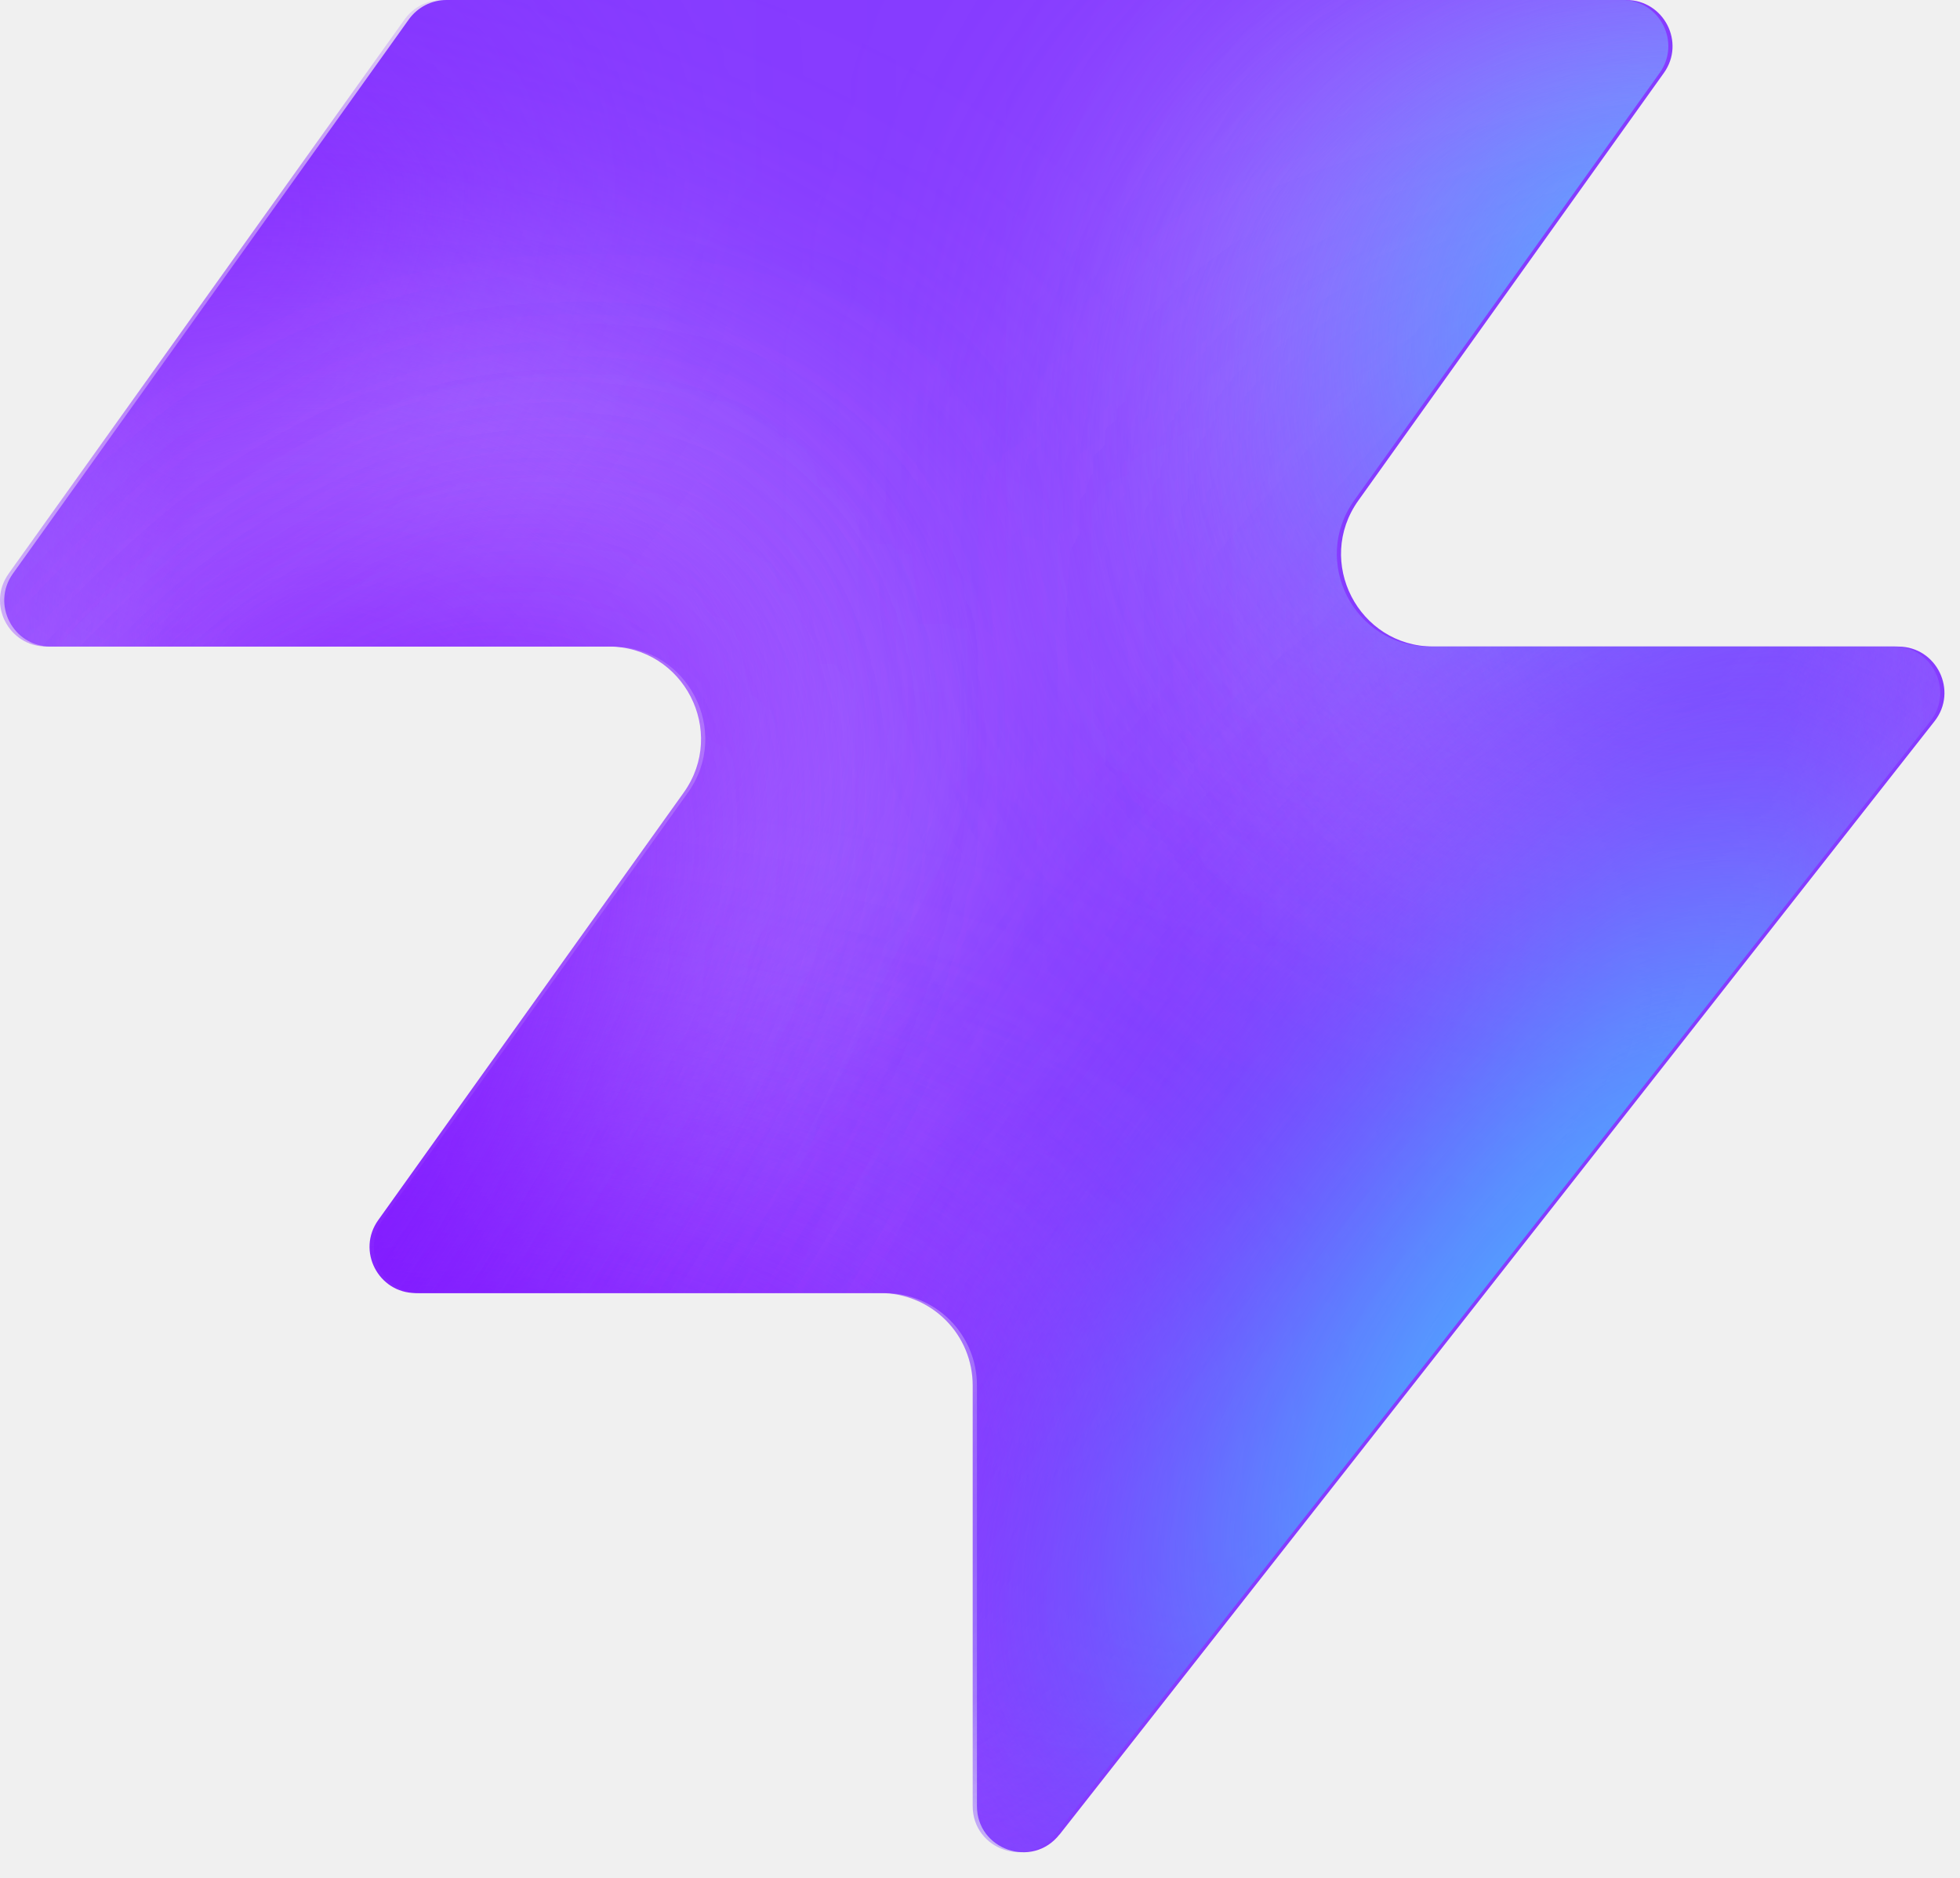
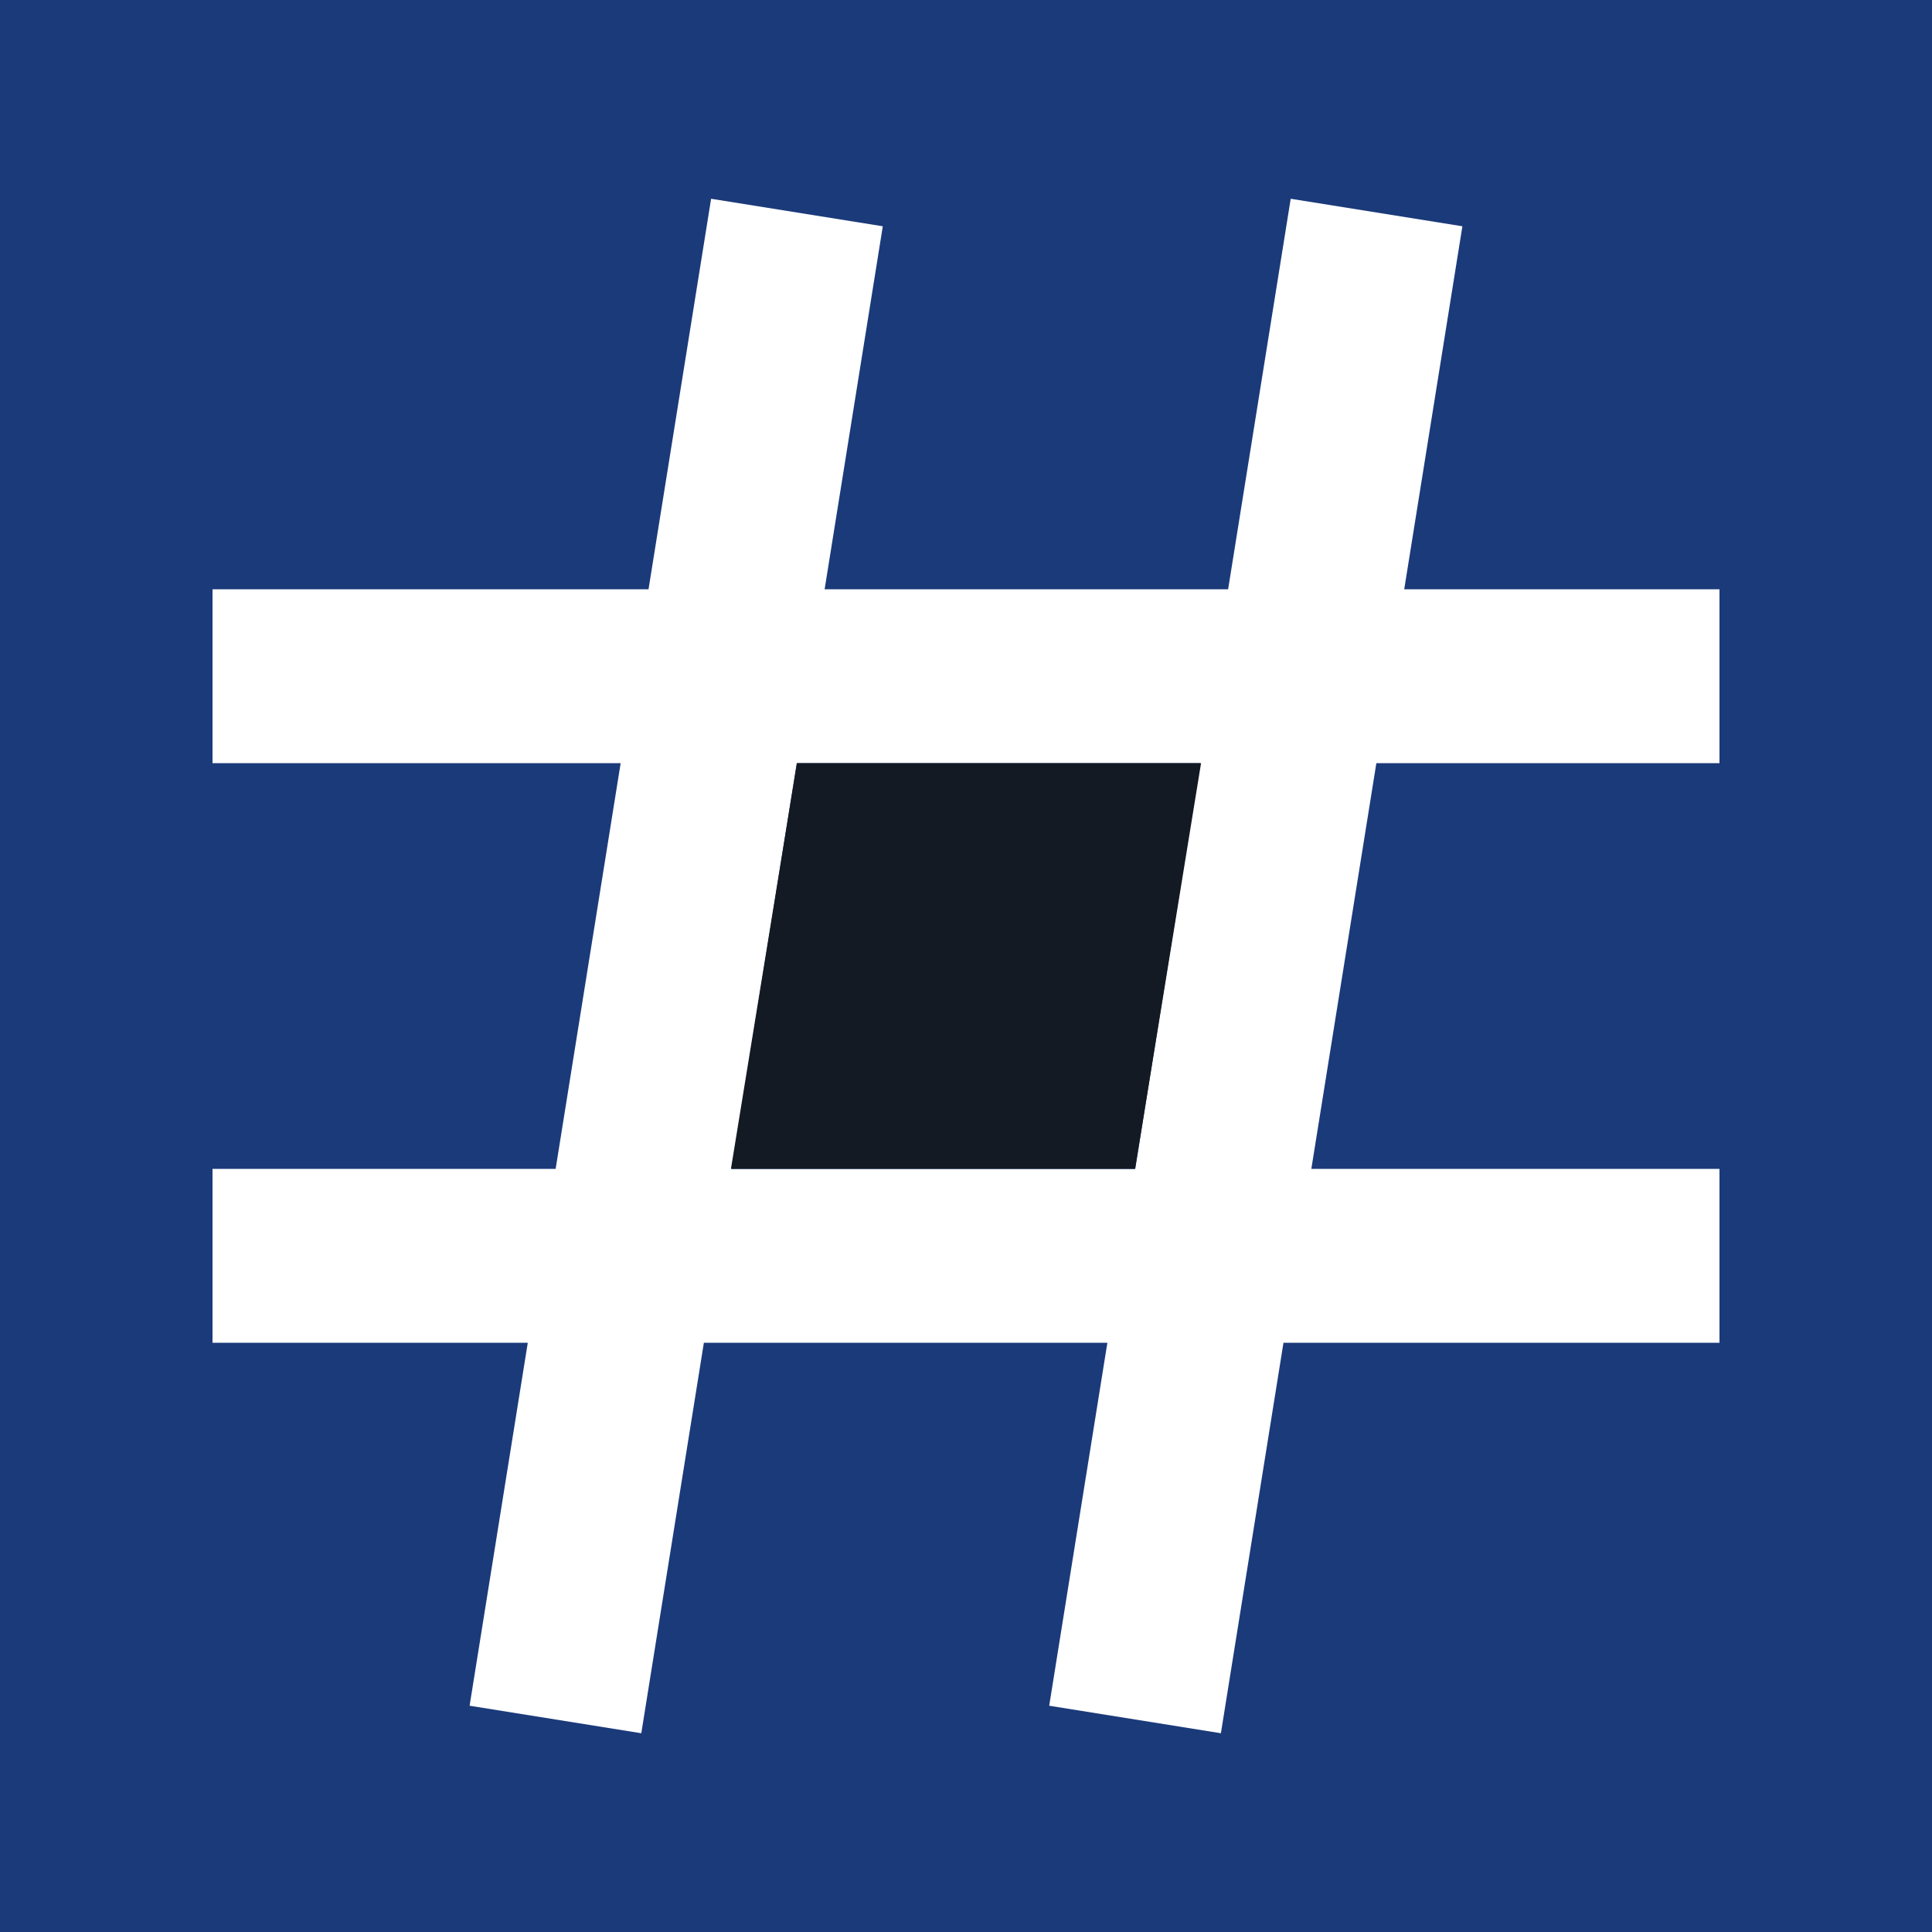
- <svg xmlns="http://www.w3.org/2000/svg" width="48" height="46" fill="none" viewBox="0 0 48 46">
-   <path fill="#863bff" d="M25.946 44.938c-.664.845-2.021.375-2.021-.698V33.937a2.26 2.26 0 0 0-2.262-2.262H10.287c-.92 0-1.456-1.04-.92-1.788l7.48-10.471c1.07-1.497 0-3.578-1.842-3.578H1.237c-.92 0-1.456-1.04-.92-1.788L10.013.474c.214-.297.556-.474.92-.474h28.894c.92 0 1.456 1.04.92 1.788l-7.48 10.471c-1.07 1.498 0 3.579 1.842 3.579h11.377c.943 0 1.473 1.088.89 1.83L25.947 44.94z" style="fill:#863bff;fill:color(display-p3 .525 .23 1);fill-opacity:1" />
-   <mask id="a" width="48" height="46" x="0" y="0" maskUnits="userSpaceOnUse" style="mask-type:alpha">
-     <path fill="#000" d="M25.842 44.938c-.664.844-2.021.375-2.021-.698V33.937a2.26 2.26 0 0 0-2.262-2.262H10.183c-.92 0-1.456-1.04-.92-1.788l7.48-10.471c1.07-1.498 0-3.579-1.842-3.579H1.133c-.92 0-1.456-1.04-.92-1.787L9.91.473c.214-.297.556-.474.92-.474h28.894c.92 0 1.456 1.04.92 1.788l-7.48 10.471c-1.07 1.498 0 3.578 1.842 3.578h11.377c.943 0 1.473 1.088.89 1.832L25.843 44.94z" style="fill:#000;fill-opacity:1" />
-   </mask>
-   <g mask="url(#a)">
-     <g filter="url(#b)">
-       <ellipse cx="5.508" cy="14.704" fill="#ede6ff" rx="5.508" ry="14.704" style="fill:#ede6ff;fill:color(display-p3 .927 .903 1);fill-opacity:1" transform="matrix(.00324 1 1 -.00324 -4.47 31.516)" />
-     </g>
-     <g filter="url(#c)">
-       <ellipse cx="10.399" cy="29.851" fill="#ede6ff" rx="10.399" ry="29.851" style="fill:#ede6ff;fill:color(display-p3 .927 .903 1);fill-opacity:1" transform="matrix(.00324 1 1 -.00324 -39.328 7.883)" />
-     </g>
-     <g filter="url(#d)">
-       <ellipse cx="5.508" cy="30.487" fill="#7e14ff" rx="5.508" ry="30.487" style="fill:#7e14ff;fill:color(display-p3 .492 .077 1);fill-opacity:1" transform="rotate(89.814 -25.913 -14.639)scale(1 -1)" />
-     </g>
-     <g filter="url(#e)">
-       <ellipse cx="5.508" cy="30.599" fill="#7e14ff" rx="5.508" ry="30.599" style="fill:#7e14ff;fill:color(display-p3 .492 .077 1);fill-opacity:1" transform="rotate(89.814 -32.644 -3.334)scale(1 -1)" />
-     </g>
-     <g filter="url(#f)">
-       <ellipse cx="5.508" cy="30.599" fill="#7e14ff" rx="5.508" ry="30.599" style="fill:#7e14ff;fill:color(display-p3 .492 .077 1);fill-opacity:1" transform="matrix(.00324 1 1 -.00324 -34.34 30.47)" />
-     </g>
-     <g filter="url(#g)">
-       <ellipse cx="14.072" cy="22.078" fill="#ede6ff" rx="14.072" ry="22.078" style="fill:#ede6ff;fill:color(display-p3 .927 .903 1);fill-opacity:1" transform="rotate(93.35 24.506 48.493)scale(-1 1)" />
-     </g>
-     <g filter="url(#h)">
-       <ellipse cx="3.47" cy="21.501" fill="#7e14ff" rx="3.47" ry="21.501" style="fill:#7e14ff;fill:color(display-p3 .492 .077 1);fill-opacity:1" transform="rotate(89.009 28.708 47.59)scale(-1 1)" />
-     </g>
-     <g filter="url(#i)">
-       <ellipse cx="3.47" cy="21.501" fill="#7e14ff" rx="3.47" ry="21.501" style="fill:#7e14ff;fill:color(display-p3 .492 .077 1);fill-opacity:1" transform="rotate(89.009 28.708 47.59)scale(-1 1)" />
-     </g>
-     <g filter="url(#j)">
-       <ellipse cx=".387" cy="8.972" fill="#7e14ff" rx="4.407" ry="29.108" style="fill:#7e14ff;fill:color(display-p3 .492 .077 1);fill-opacity:1" transform="rotate(39.51 .387 8.972)" />
-     </g>
-     <g filter="url(#k)">
-       <ellipse cx="47.523" cy="-6.092" fill="#7e14ff" rx="4.407" ry="29.108" style="fill:#7e14ff;fill:color(display-p3 .492 .077 1);fill-opacity:1" transform="rotate(37.892 47.523 -6.092)" />
-     </g>
-     <g filter="url(#l)">
-       <ellipse cx="41.412" cy="6.333" fill="#47bfff" rx="5.971" ry="9.665" style="fill:#47bfff;fill:color(display-p3 .28 .748 1);fill-opacity:1" transform="rotate(37.892 41.412 6.333)" />
-     </g>
-     <g filter="url(#m)">
-       <ellipse cx="-1.879" cy="38.332" fill="#7e14ff" rx="4.407" ry="29.108" style="fill:#7e14ff;fill:color(display-p3 .492 .077 1);fill-opacity:1" transform="rotate(37.892 -1.88 38.332)" />
-     </g>
-     <g filter="url(#n)">
-       <ellipse cx="-1.879" cy="38.332" fill="#7e14ff" rx="4.407" ry="29.108" style="fill:#7e14ff;fill:color(display-p3 .492 .077 1);fill-opacity:1" transform="rotate(37.892 -1.88 38.332)" />
-     </g>
-     <g filter="url(#o)">
-       <ellipse cx="35.651" cy="29.907" fill="#7e14ff" rx="4.407" ry="29.108" style="fill:#7e14ff;fill:color(display-p3 .492 .077 1);fill-opacity:1" transform="rotate(37.892 35.651 29.907)" />
-     </g>
-     <g filter="url(#p)">
-       <ellipse cx="38.418" cy="32.4" fill="#47bfff" rx="5.971" ry="15.297" style="fill:#47bfff;fill:color(display-p3 .28 .748 1);fill-opacity:1" transform="rotate(37.892 38.418 32.4)" />
-     </g>
-   </g>
-   <defs>
-     <filter id="b" width="60.045" height="41.654" x="-19.77" y="16.149" color-interpolation-filters="sRGB" filterUnits="userSpaceOnUse">
-       <feFlood flood-opacity="0" result="BackgroundImageFix" />
-       <feBlend in="SourceGraphic" in2="BackgroundImageFix" result="shape" />
-       <feGaussianBlur result="effect1_foregroundBlur_2002_17158" stdDeviation="7.659" />
-     </filter>
-     <filter id="c" width="90.34" height="51.437" x="-54.613" y="-7.533" color-interpolation-filters="sRGB" filterUnits="userSpaceOnUse">
-       <feFlood flood-opacity="0" result="BackgroundImageFix" />
-       <feBlend in="SourceGraphic" in2="BackgroundImageFix" result="shape" />
-       <feGaussianBlur result="effect1_foregroundBlur_2002_17158" stdDeviation="7.659" />
-     </filter>
-     <filter id="d" width="79.355" height="29.4" x="-49.64" y="2.03" color-interpolation-filters="sRGB" filterUnits="userSpaceOnUse">
-       <feFlood flood-opacity="0" result="BackgroundImageFix" />
-       <feBlend in="SourceGraphic" in2="BackgroundImageFix" result="shape" />
-       <feGaussianBlur result="effect1_foregroundBlur_2002_17158" stdDeviation="4.596" />
-     </filter>
-     <filter id="e" width="79.579" height="29.4" x="-45.045" y="20.029" color-interpolation-filters="sRGB" filterUnits="userSpaceOnUse">
-       <feFlood flood-opacity="0" result="BackgroundImageFix" />
-       <feBlend in="SourceGraphic" in2="BackgroundImageFix" result="shape" />
-       <feGaussianBlur result="effect1_foregroundBlur_2002_17158" stdDeviation="4.596" />
-     </filter>
-     <filter id="f" width="79.579" height="29.4" x="-43.513" y="21.178" color-interpolation-filters="sRGB" filterUnits="userSpaceOnUse">
-       <feFlood flood-opacity="0" result="BackgroundImageFix" />
-       <feBlend in="SourceGraphic" in2="BackgroundImageFix" result="shape" />
-       <feGaussianBlur result="effect1_foregroundBlur_2002_17158" stdDeviation="4.596" />
-     </filter>
-     <filter id="g" width="74.749" height="58.852" x="15.756" y="-17.901" color-interpolation-filters="sRGB" filterUnits="userSpaceOnUse">
-       <feFlood flood-opacity="0" result="BackgroundImageFix" />
-       <feBlend in="SourceGraphic" in2="BackgroundImageFix" result="shape" />
-       <feGaussianBlur result="effect1_foregroundBlur_2002_17158" stdDeviation="7.659" />
-     </filter>
-     <filter id="h" width="61.377" height="25.362" x="23.548" y="2.284" color-interpolation-filters="sRGB" filterUnits="userSpaceOnUse">
-       <feFlood flood-opacity="0" result="BackgroundImageFix" />
-       <feBlend in="SourceGraphic" in2="BackgroundImageFix" result="shape" />
-       <feGaussianBlur result="effect1_foregroundBlur_2002_17158" stdDeviation="4.596" />
-     </filter>
-     <filter id="i" width="61.377" height="25.362" x="23.548" y="2.284" color-interpolation-filters="sRGB" filterUnits="userSpaceOnUse">
-       <feFlood flood-opacity="0" result="BackgroundImageFix" />
-       <feBlend in="SourceGraphic" in2="BackgroundImageFix" result="shape" />
-       <feGaussianBlur result="effect1_foregroundBlur_2002_17158" stdDeviation="4.596" />
-     </filter>
-     <filter id="j" width="56.045" height="63.649" x="-27.636" y="-22.853" color-interpolation-filters="sRGB" filterUnits="userSpaceOnUse">
-       <feFlood flood-opacity="0" result="BackgroundImageFix" />
-       <feBlend in="SourceGraphic" in2="BackgroundImageFix" result="shape" />
-       <feGaussianBlur result="effect1_foregroundBlur_2002_17158" stdDeviation="4.596" />
-     </filter>
-     <filter id="k" width="54.814" height="64.646" x="20.116" y="-38.415" color-interpolation-filters="sRGB" filterUnits="userSpaceOnUse">
-       <feFlood flood-opacity="0" result="BackgroundImageFix" />
-       <feBlend in="SourceGraphic" in2="BackgroundImageFix" result="shape" />
-       <feGaussianBlur result="effect1_foregroundBlur_2002_17158" stdDeviation="4.596" />
-     </filter>
-     <filter id="l" width="33.541" height="35.313" x="24.641" y="-11.323" color-interpolation-filters="sRGB" filterUnits="userSpaceOnUse">
-       <feFlood flood-opacity="0" result="BackgroundImageFix" />
-       <feBlend in="SourceGraphic" in2="BackgroundImageFix" result="shape" />
-       <feGaussianBlur result="effect1_foregroundBlur_2002_17158" stdDeviation="4.596" />
-     </filter>
-     <filter id="m" width="54.814" height="64.646" x="-29.286" y="6.009" color-interpolation-filters="sRGB" filterUnits="userSpaceOnUse">
-       <feFlood flood-opacity="0" result="BackgroundImageFix" />
-       <feBlend in="SourceGraphic" in2="BackgroundImageFix" result="shape" />
-       <feGaussianBlur result="effect1_foregroundBlur_2002_17158" stdDeviation="4.596" />
-     </filter>
-     <filter id="n" width="54.814" height="64.646" x="-29.286" y="6.009" color-interpolation-filters="sRGB" filterUnits="userSpaceOnUse">
-       <feFlood flood-opacity="0" result="BackgroundImageFix" />
-       <feBlend in="SourceGraphic" in2="BackgroundImageFix" result="shape" />
-       <feGaussianBlur result="effect1_foregroundBlur_2002_17158" stdDeviation="4.596" />
-     </filter>
-     <filter id="o" width="54.814" height="64.646" x="8.244" y="-2.416" color-interpolation-filters="sRGB" filterUnits="userSpaceOnUse">
-       <feFlood flood-opacity="0" result="BackgroundImageFix" />
-       <feBlend in="SourceGraphic" in2="BackgroundImageFix" result="shape" />
-       <feGaussianBlur result="effect1_foregroundBlur_2002_17158" stdDeviation="4.596" />
-     </filter>
-     <filter id="p" width="39.409" height="43.623" x="18.713" y="10.588" color-interpolation-filters="sRGB" filterUnits="userSpaceOnUse">
-       <feFlood flood-opacity="0" result="BackgroundImageFix" />
-       <feBlend in="SourceGraphic" in2="BackgroundImageFix" result="shape" />
-       <feGaussianBlur result="effect1_foregroundBlur_2002_17158" stdDeviation="4.596" />
-     </filter>
-   </defs>
+ <svg xmlns="http://www.w3.org/2000/svg" viewBox="0 0 24 24" width="24" height="24">
+   <rect width="24" height="24" fill="#1b3a7a" />
+   <path d="M9.9 2.64L6.9 21.36M17.1 2.64L14.1 21.36M2.64 8.4H21.36M2.64 15.6H21.36" fill="none" stroke="#ffffff" stroke-width="2.16" />
+   <path d="M9.9 9.48H14.92L14.1 14.52H9.08Z" fill="#131a24" />
</svg>
